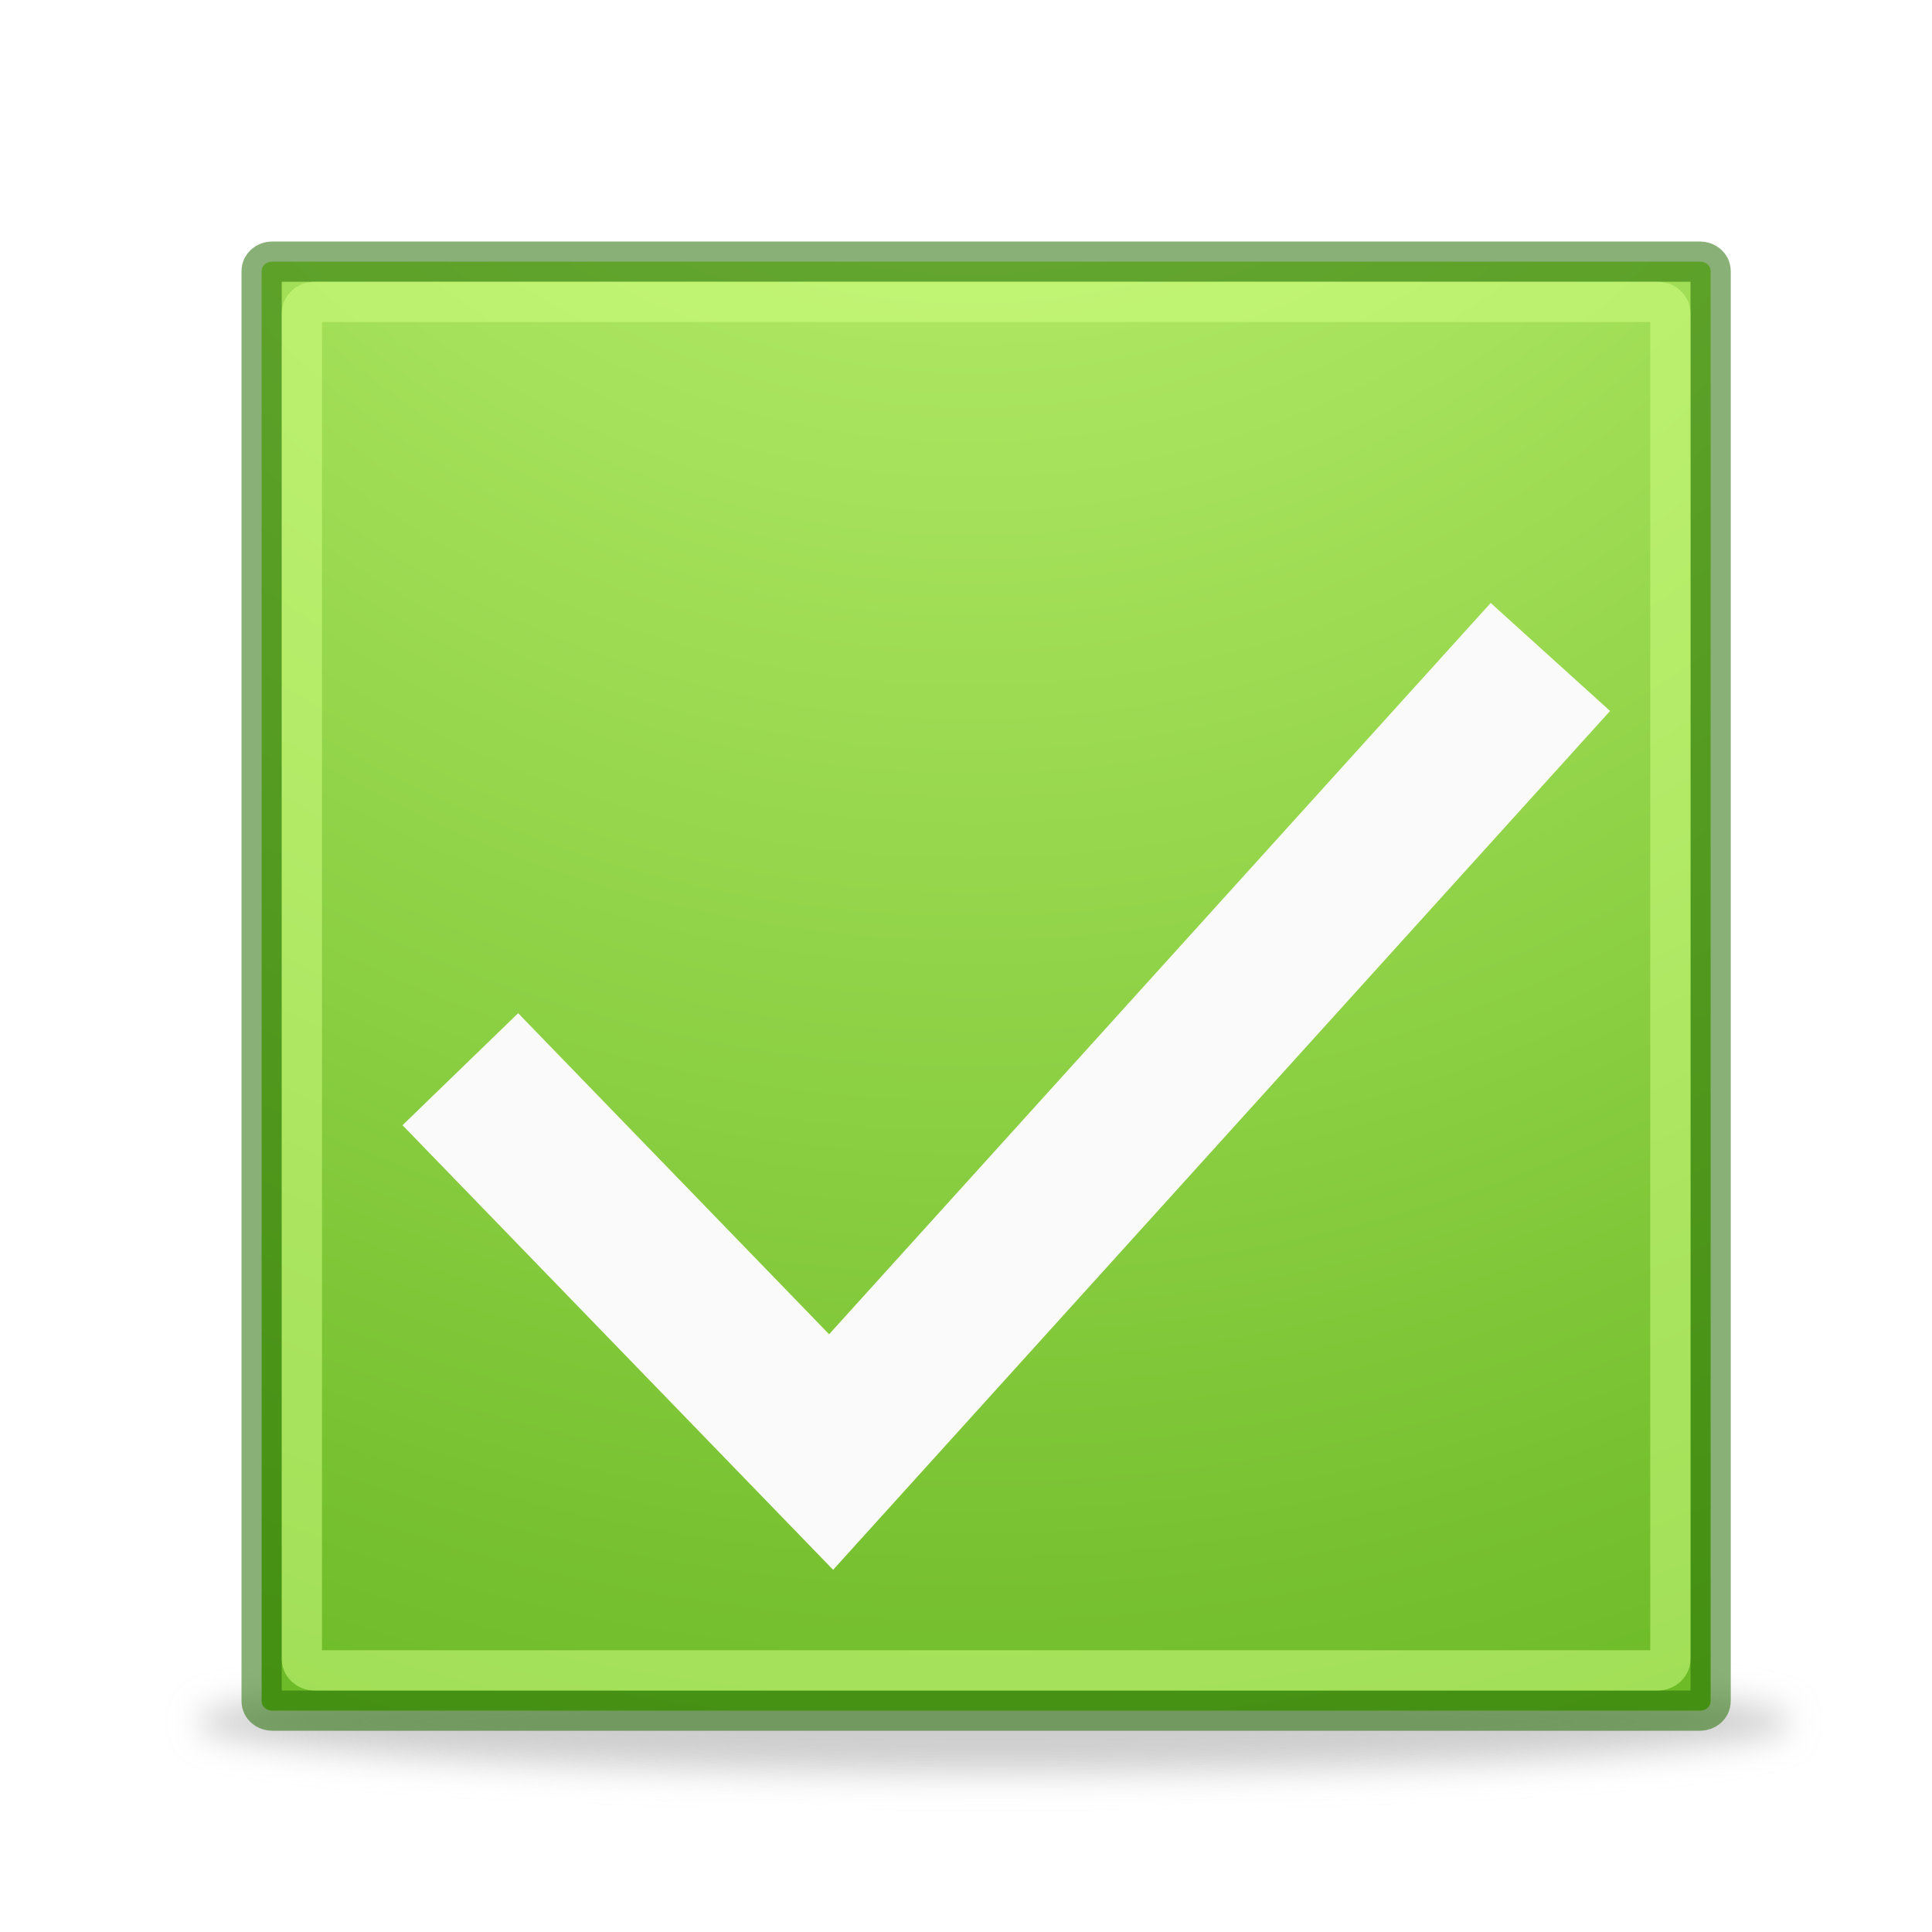
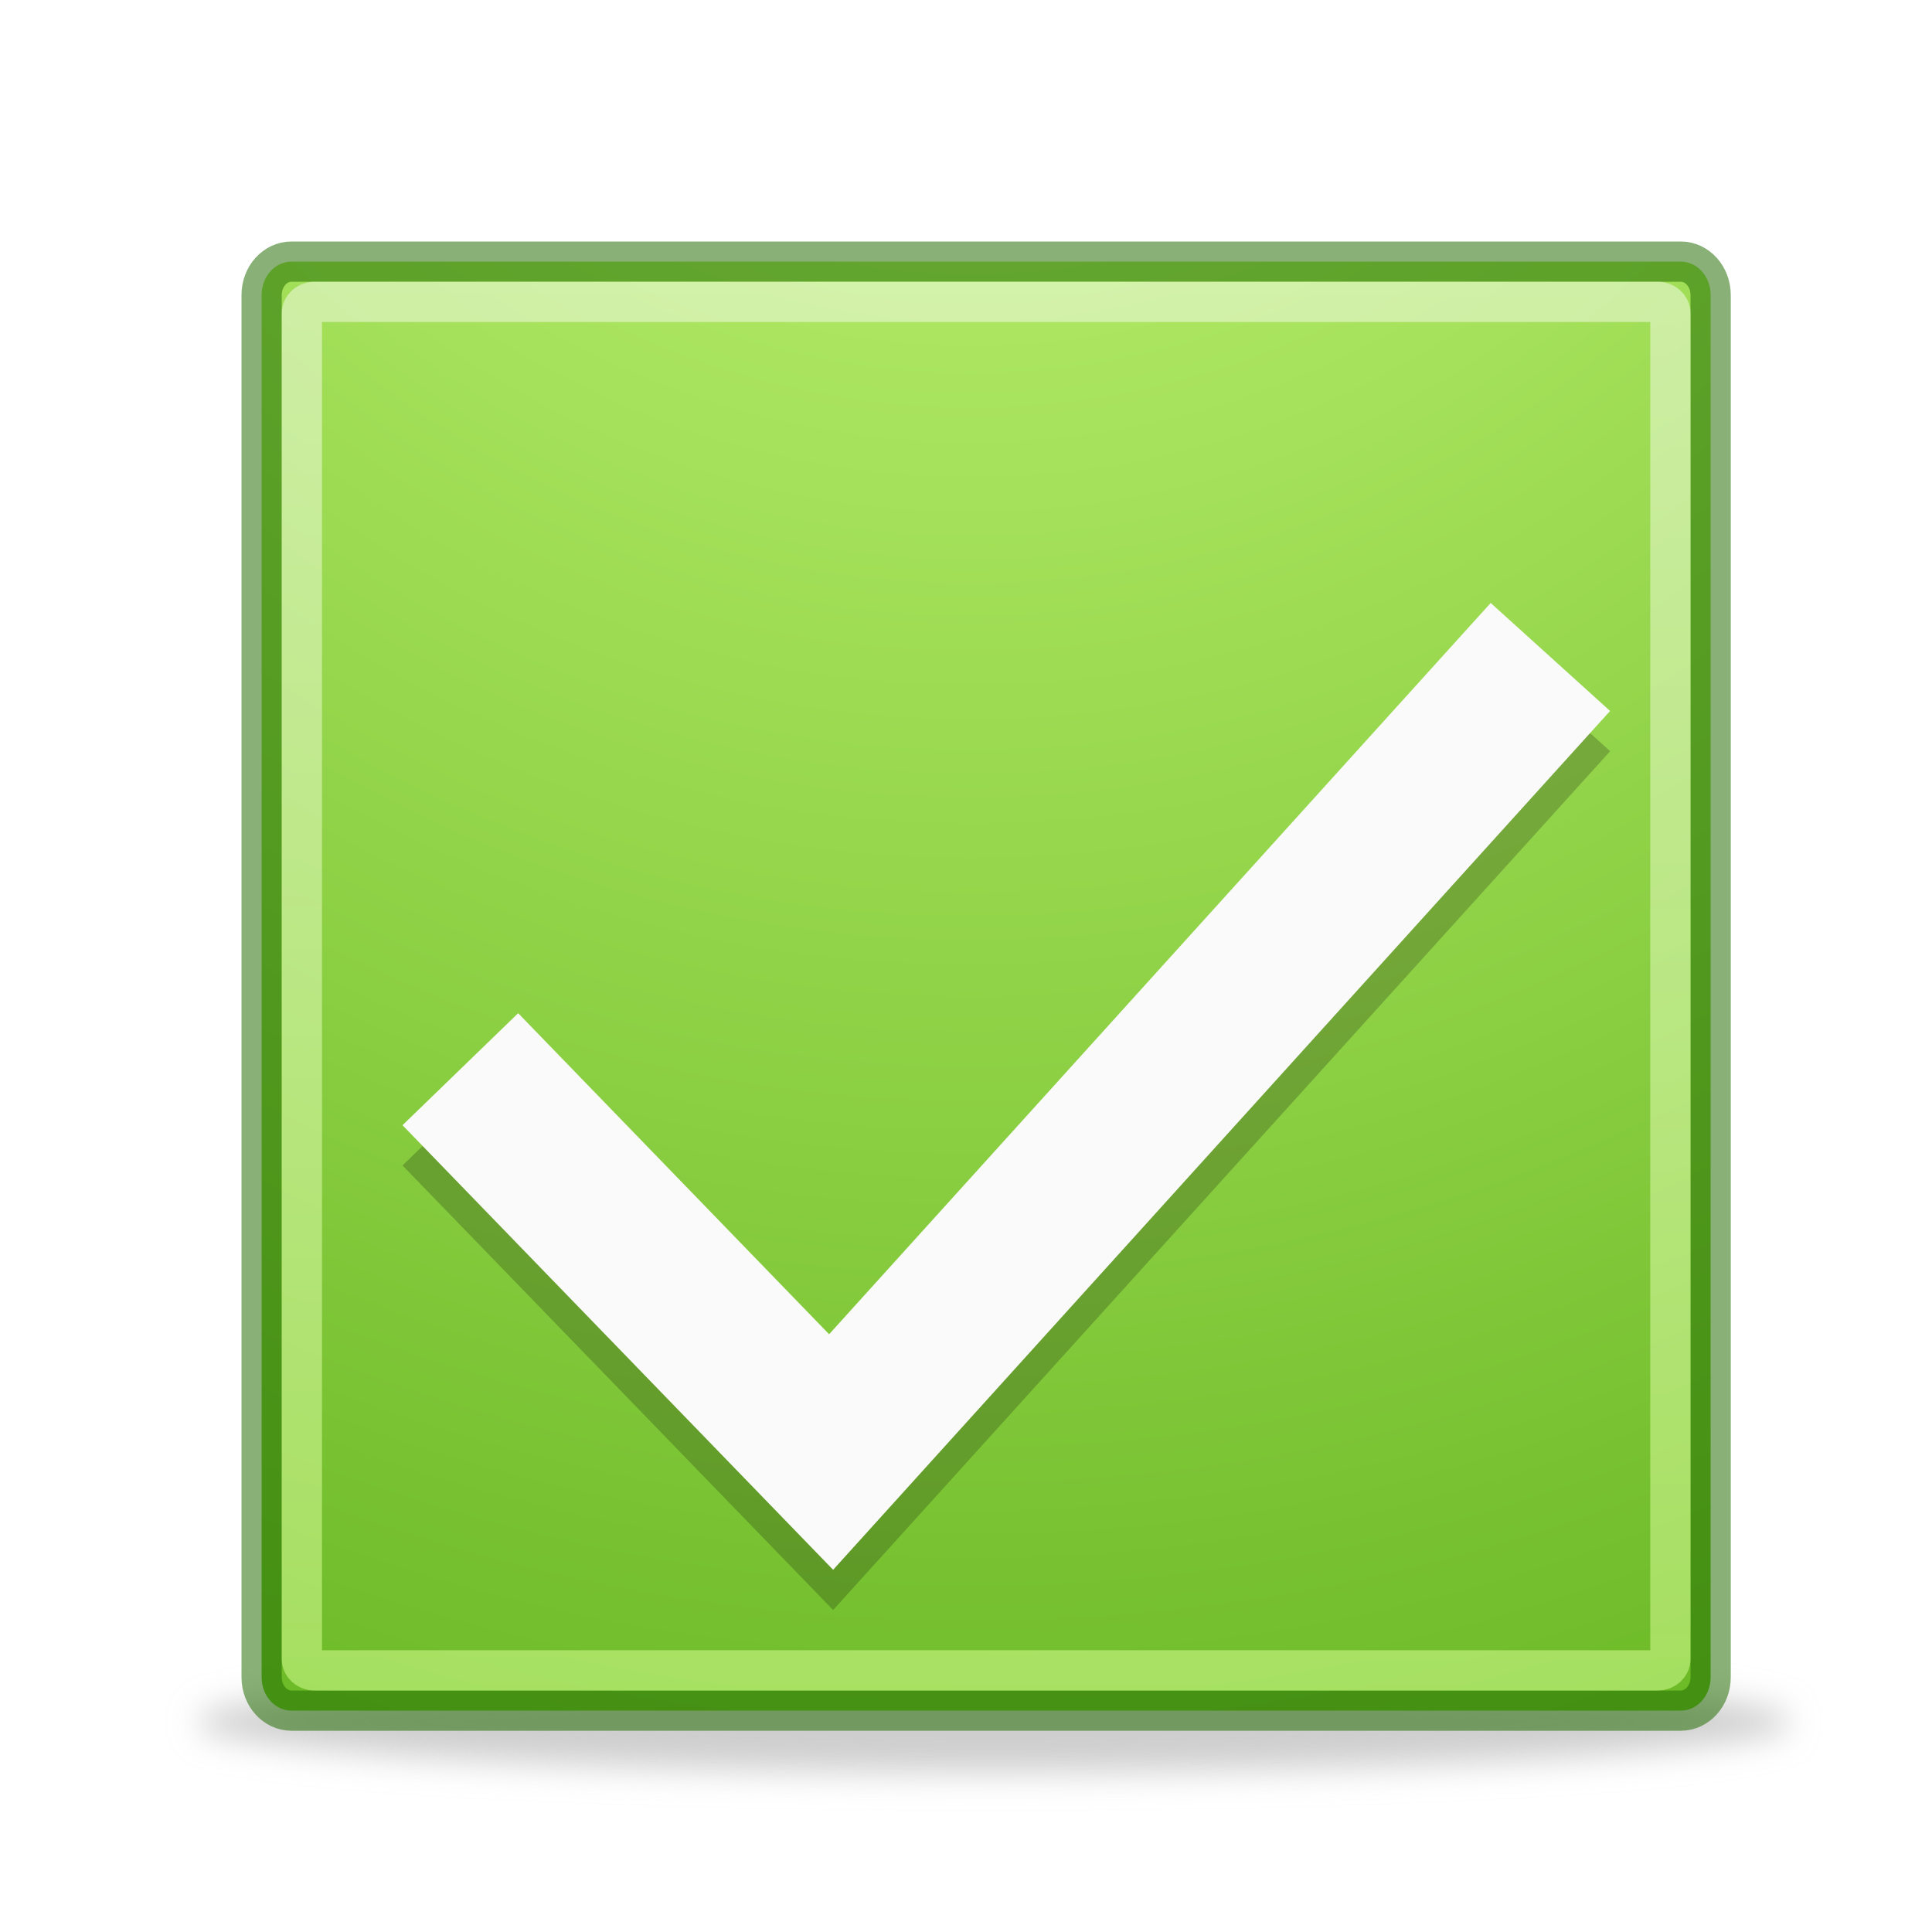
<svg xmlns="http://www.w3.org/2000/svg" xmlns:xlink="http://www.w3.org/1999/xlink" width="48" height="48" id="svg2" version="1.1">
  <defs id="defs4">
+     <linearGradient id="linearGradient4166">
+       <stop style="stop-color:#fafafa;stop-opacity:1" offset="0" id="stop4168" />
+       <stop style="stop-color:#d1ff82;stop-opacity:1" offset="1" id="stop4170" />
+     </linearGradient>
    <linearGradient id="linearGradient4007">
      <stop style="stop-color:#d1ff82;stop-opacity:1" offset="0" id="stop4009" />
      <stop id="stop4015" offset="0.552" style="stop-color:#68b723;stop-opacity:1" />
      <stop style="stop-color:#3a9104;stop-opacity:1" offset="1" id="stop4013" />
    </linearGradient>
    <linearGradient id="linearGradient3859">
      <stop id="stop3861" offset="0" style="stop-color:#ffffff;stop-opacity:1;" />
      <stop style="stop-color:#769500;stop-opacity:1;" offset="0.332" id="stop3863" />
      <stop id="stop3865" offset="1" style="stop-color:#668000;stop-opacity:1;" />
    </linearGradient>
    <linearGradient id="linearGradient3806">
      <stop style="stop-color:#ffffff;stop-opacity:1;" offset="0" id="stop3808" />
      <stop id="stop3818" offset="0.106" style="stop-color:#769500;stop-opacity:1;" />
      <stop style="stop-color:#668000;stop-opacity:1;" offset="1" id="stop3810" />
    </linearGradient>
    <linearGradient id="linearGradient3796">
      <stop style="stop-color:#cccccc;stop-opacity:1;" offset="0" id="stop3798" />
      <stop style="stop-color:#ffffff;stop-opacity:1;" offset="1" id="stop3800" />
    </linearGradient>
    <radialGradient xlink:href="#linearGradient4007" id="radialGradient3886" gradientUnits="userSpaceOnUse" gradientTransform="matrix(0,0.87229,-0.8060846,0,769.6141,1066.908)" cx="-87.251" cy="924.824" fx="-87.251" fy="924.824" r="128.81" />
    <filter id="filter3895" x="0" y="0" width="1" height="1" style="color-interpolation-filters:sRGB">
      <feColorMatrix id="feColorMatrix3897" values="1 0 0 0 0 0 1 0 0 0 0 0 1 0 0 0 0 0 1 0 " result="result7" />
      <feGaussianBlur id="feGaussianBlur3899" result="result6" stdDeviation="5" />
      <feComposite id="feComposite3901" in2="result7" operator="atop" in="result6" result="result91" />
      <feComposite id="feComposite3903" in2="result91" operator="in" result="fbSourceGraphic" />
      <feColorMatrix result="fbSourceGraphicAlpha" in="fbSourceGraphic" values="0 0 0 -1 0 0 0 0 -1 0 0 0 0 -1 0 0 0 0 1 0" id="feColorMatrix3909" />
      <feMorphology id="feMorphology3911" radius="4" in="fbSourceGraphic" result="result0" />
      <feGaussianBlur id="feGaussianBlur3913" in="result0" stdDeviation="8" result="result91" />
      <feComposite id="feComposite3915" in2="result91" operator="in" in="fbSourceGraphic" />
    </filter>
    <filter id="filter4003" x="-0.021" width="1.043" y="-0.397" height="1.793">
      <feGaussianBlur stdDeviation="1.074" id="feGaussianBlur4005" />
    </filter>
+     <linearGradient xlink:href="#linearGradient4166" id="linearGradient4172" x1="24.053" y1="1004.362" x2="23.933" y2="1052.362" gradientUnits="userSpaceOnUse" />
  </defs>
  <g id="layer1" transform="translate(0,-1004.362)">
    <ellipse style="opacity:0.648;fill:#b3b3b3;fill-opacity:1;stroke:none;filter:url(#filter4003)" id="path3917" transform="matrix(0.3280121,0,0,0.3809742,4.84563,1002.282)" cx="60.5" cy="117.75" rx="60.5" ry="3.25" />
-     <rect style="fill:url(#radialGradient3886);fill-opacity:1;stroke:#206b00;stroke-width:1;stroke-linejoin:round;stroke-opacity:0.533" id="rect3804" width="36" height="36" x="6.5" y="1010.862" rx="0.265" ry="0.232" />
+     <rect style="fill:url(#radialGradient3886);fill-opacity:1;stroke:#206b00;stroke-width:1;stroke-linejoin:round;stroke-opacity:0.533" id="rect3804" width="36" height="36" x="6.5" y="1010.862" rx="0.742" ry="0.828" />
+     <path style="fill:none;fill-rule:evenodd;stroke:#000000;stroke-width:4;stroke-linecap:butt;stroke-linejoin:miter;stroke-miterlimit:4;stroke-dasharray:none;stroke-opacity:1;opacity:0.15" d="m 11.437,1031.926 9.212,9.511 17.871,-19.753" id="path4168-3" />
+     <path style="opacity:0.07;fill:none;fill-rule:evenodd;stroke:#000000;stroke-width:4;stroke-linecap:butt;stroke-linejoin:miter;stroke-miterlimit:4;stroke-dasharray:none;stroke-opacity:1" d="m 11.437,1031.926 9.212,9.511 17.871,-19.753" id="path4168-3-6" />
    <path style="fill:none;fill-rule:evenodd;stroke:#fafafa;stroke-width:4;stroke-linecap:butt;stroke-linejoin:miter;stroke-miterlimit:4;stroke-dasharray:none;stroke-opacity:1" d="m 11.437,1030.926 9.212,9.511 17.87,-19.753" id="path4168" />
-     <rect style="opacity:1;fill:none;fill-opacity:1;stroke:#d1ff82;stroke-width:1;stroke-linecap:butt;stroke-linejoin:round;stroke-miterlimit:4;stroke-dasharray:none;stroke-dashoffset:0;stroke-opacity:0.533" id="rect4168" width="34" height="34" x="7.5" y="1011.862" rx="0.31" ry="0.287" />
+     <rect style="opacity:1;fill:none;fill-opacity:1;stroke:url(#linearGradient4172);stroke-width:1;stroke-linecap:butt;stroke-linejoin:round;stroke-miterlimit:4;stroke-dasharray:none;stroke-dashoffset:0;stroke-opacity:0.533" id="rect4168" width="34" height="34" x="7.5" y="1011.862" rx="0.31" ry="0.287" />
  </g>
</svg>
